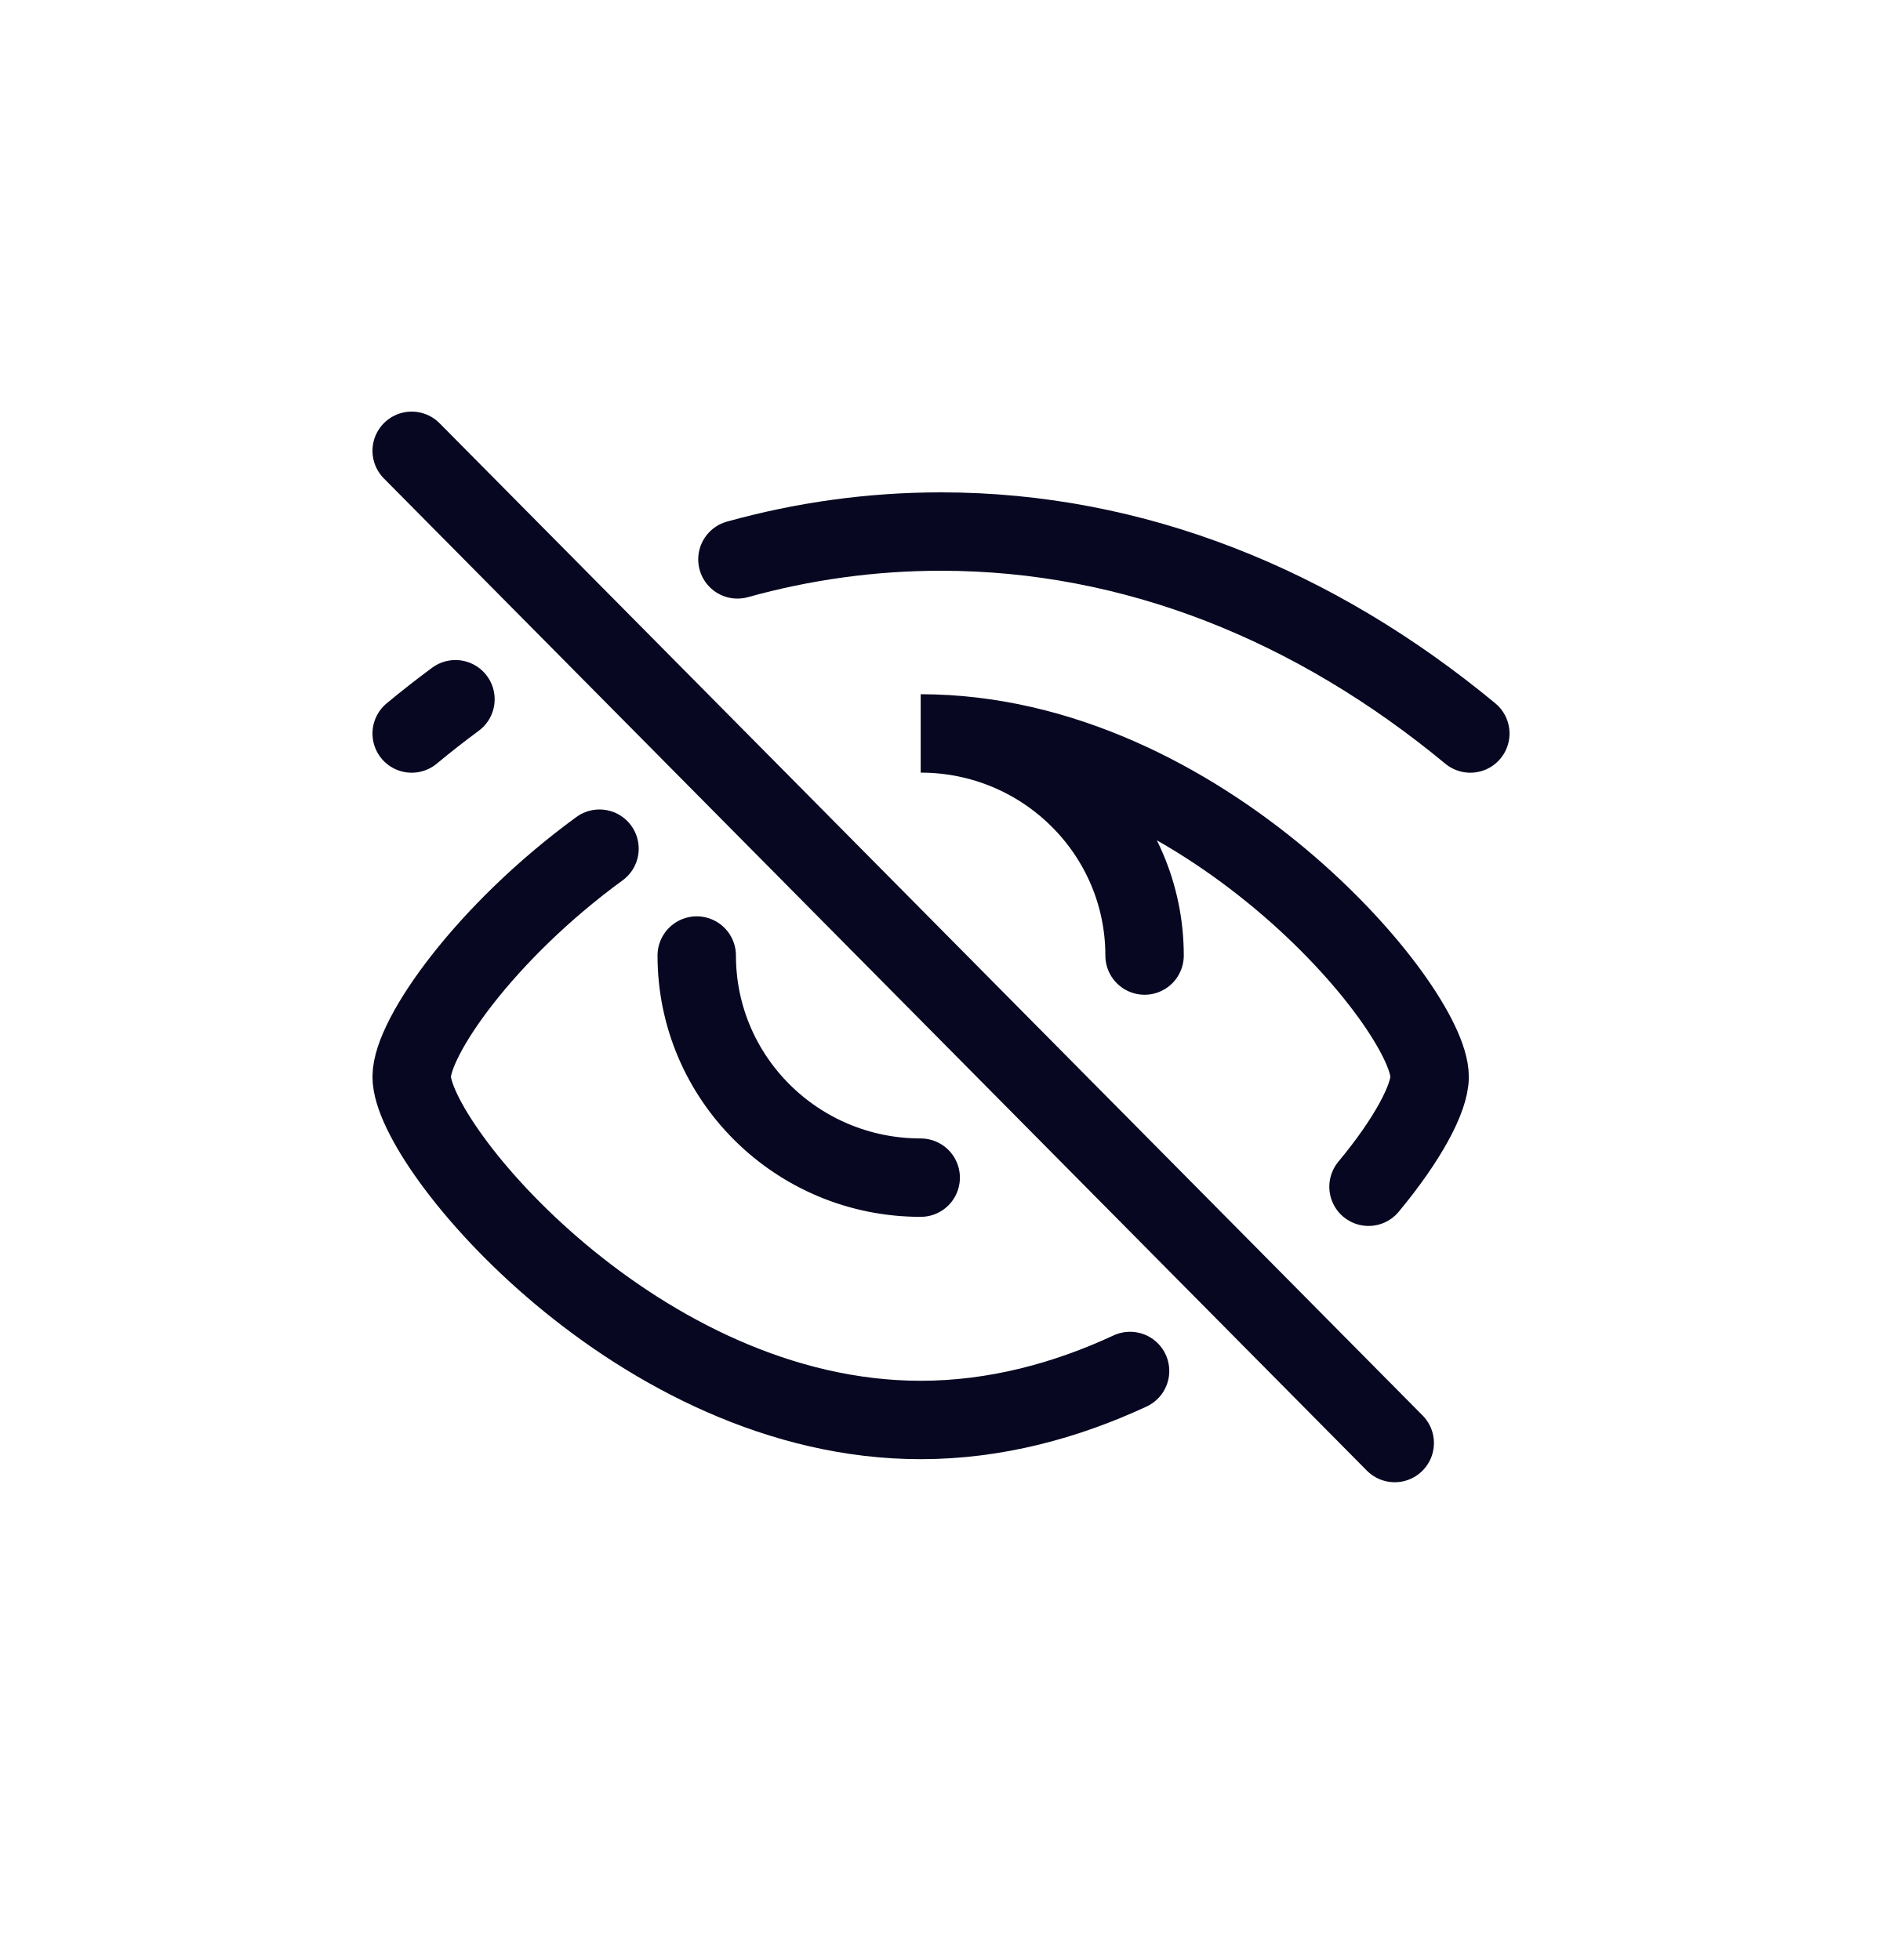
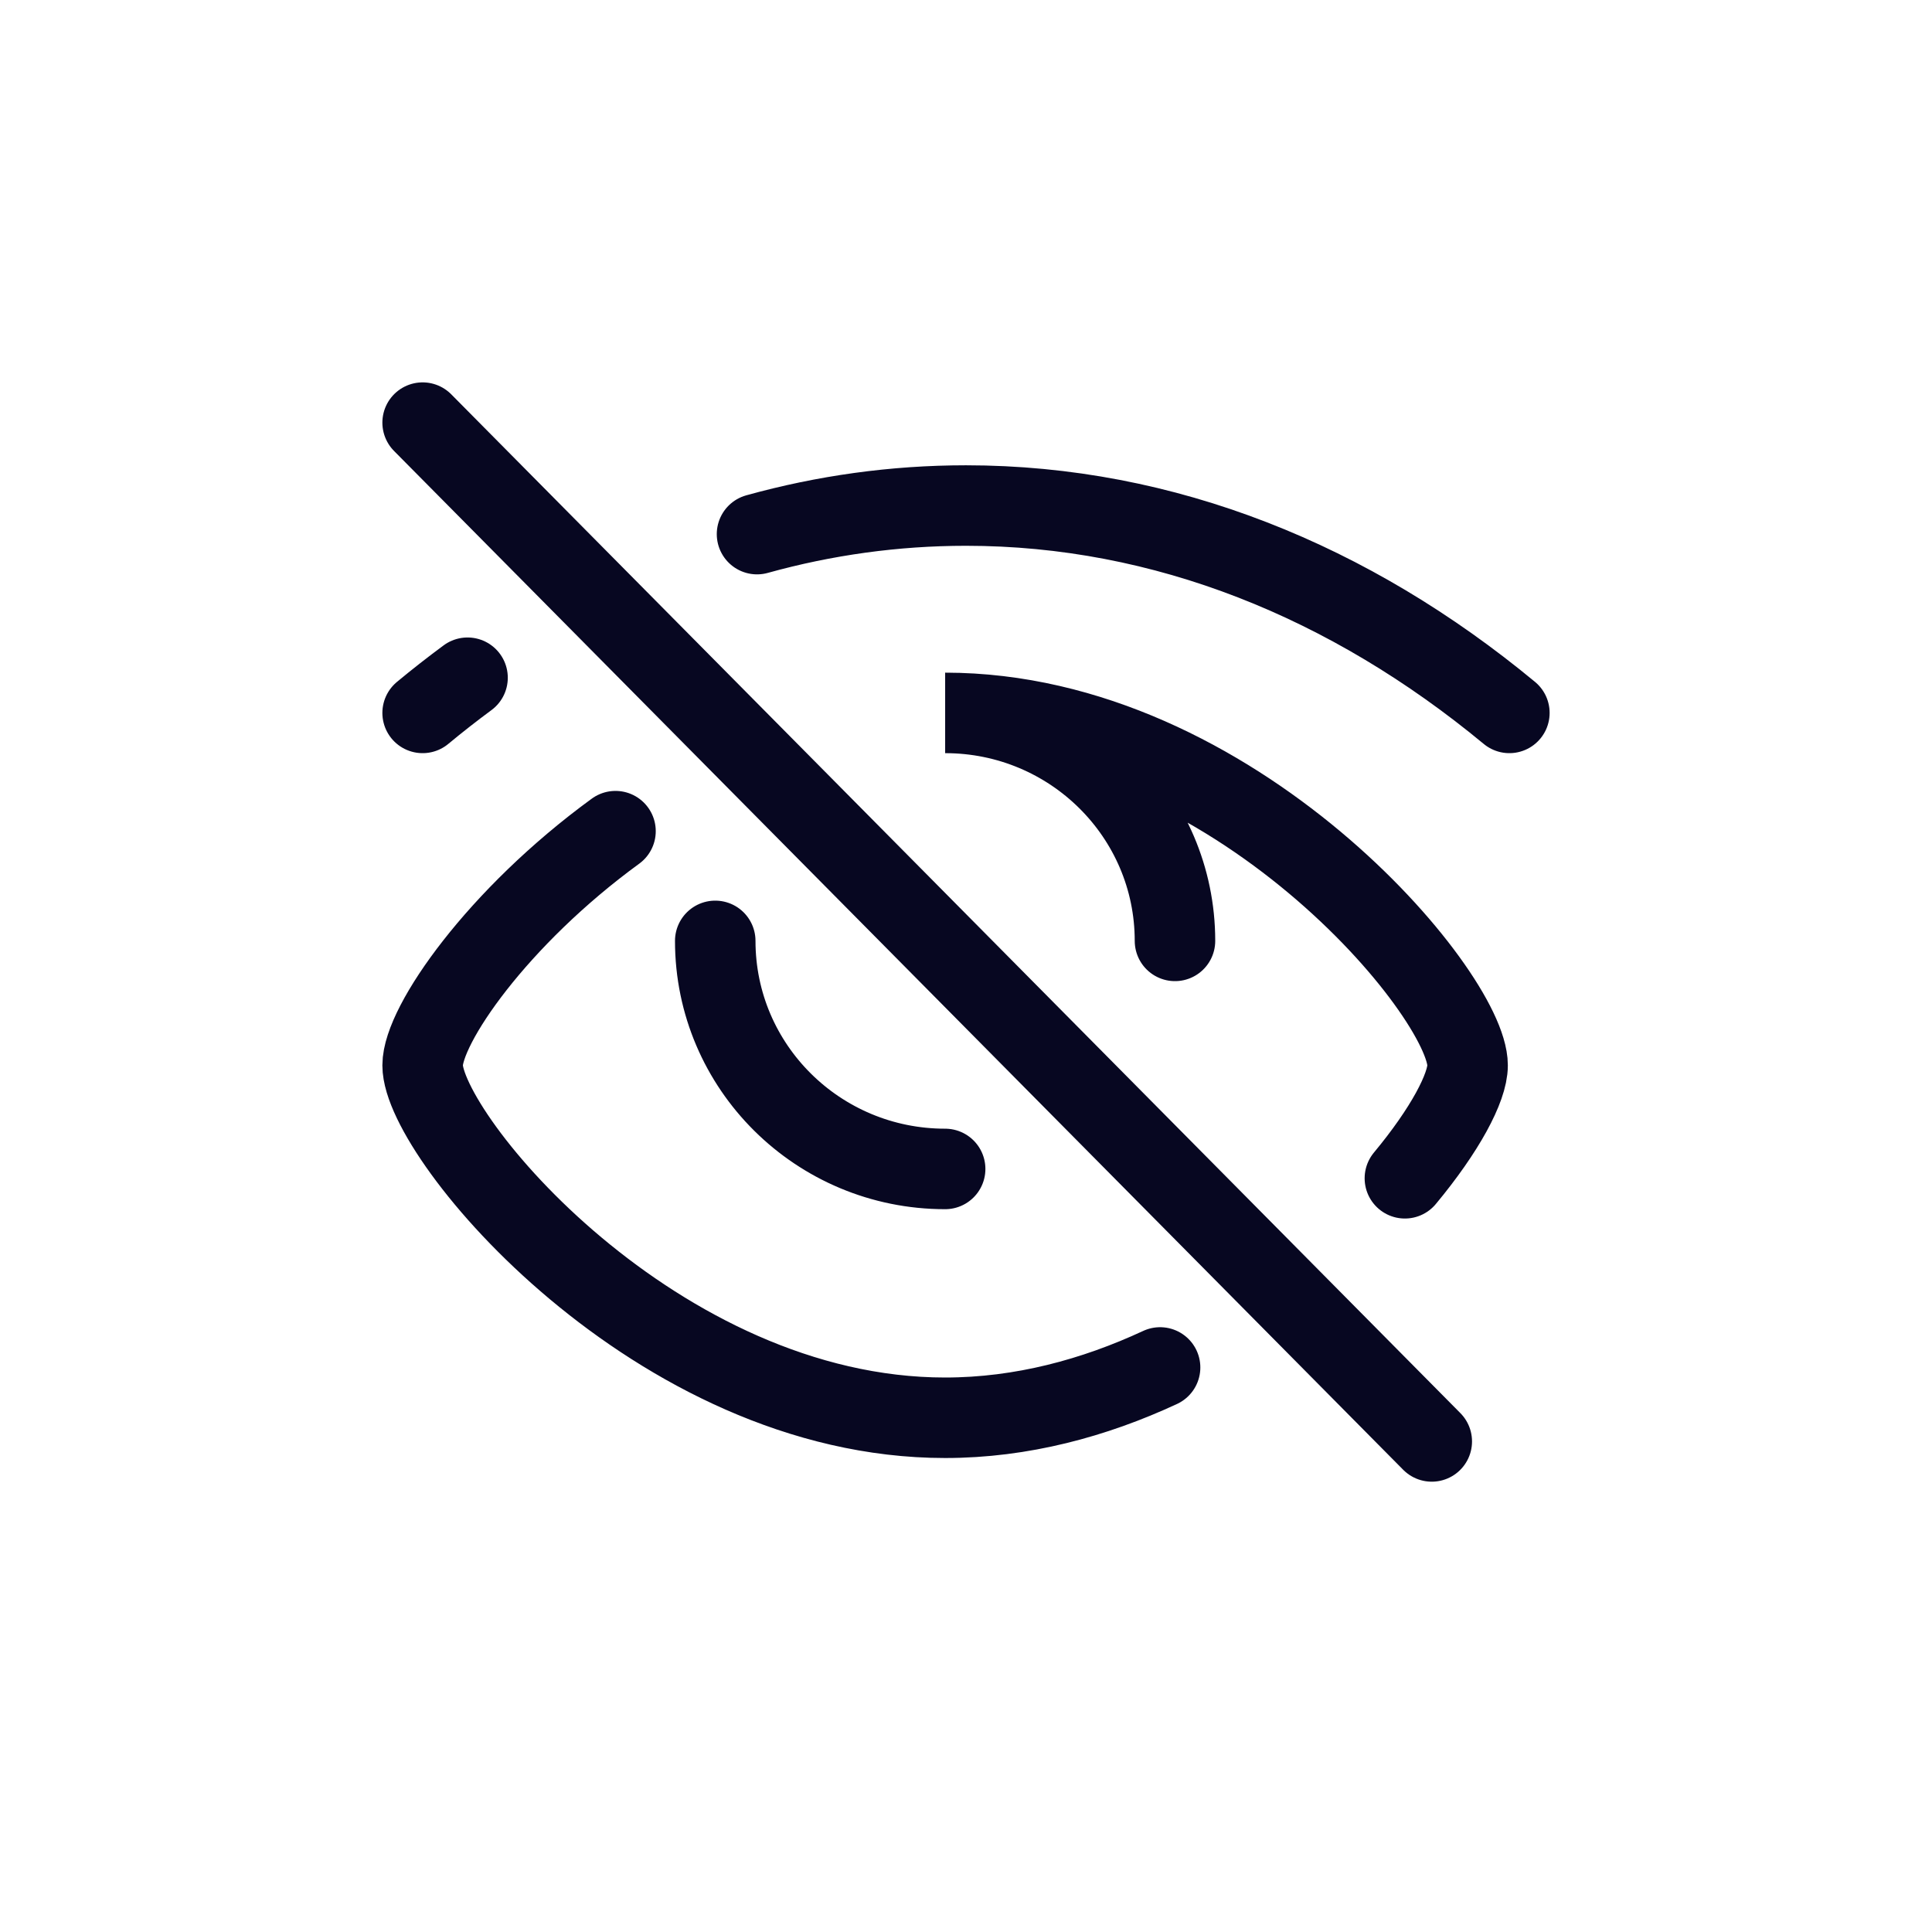
- <svg xmlns="http://www.w3.org/2000/svg" width="24" height="25" viewBox="0 0 24 25" fill="none">
-   <path d="M14.411 17.487C13.596 17.866 12.692 18.112 11.741 18.112C8.156 18.112 5.25 14.621 5.25 13.734C5.25 13.231 6.184 11.891 7.645 10.825M17.452 15.137C17.949 14.539 18.231 14.01 18.231 13.734C18.231 12.847 15.325 9.355 11.741 9.355C13.318 9.355 14.596 10.624 14.596 12.188M11.741 15.021C10.163 15.021 8.885 13.753 8.885 12.188M18.75 9.356C16.773 7.72 14.465 6.78 12 6.78C11.112 6.78 10.243 6.902 9.404 7.135M5.25 9.356C5.433 9.204 5.62 9.058 5.808 8.919M5.25 5.75L17.786 18.406" stroke="#070721" stroke-linecap="round" />
+ <svg xmlns="http://www.w3.org/2000/svg" width="24" height="24" viewBox="0 0 24 24" fill="none">
+   <path d="M14.411 16.987C13.596 17.366 12.692 17.612 11.741 17.612C8.156 17.612 5.25 14.121 5.25 13.234C5.25 12.731 6.184 11.391 7.646 10.325M17.452 14.637C17.949 14.039 18.231 13.51 18.231 13.234C18.231 12.347 15.325 8.856 11.741 8.856C13.318 8.856 14.596 10.124 14.596 11.688M11.741 14.521C10.163 14.521 8.885 13.253 8.885 11.688M18.75 8.856C16.773 7.22 14.465 6.28 12 6.28C11.112 6.28 10.243 6.402 9.404 6.635M5.25 8.856C5.433 8.704 5.62 8.558 5.808 8.419M5.25 5.25L17.786 17.906" stroke="#070721" stroke-linecap="round" />
</svg>
